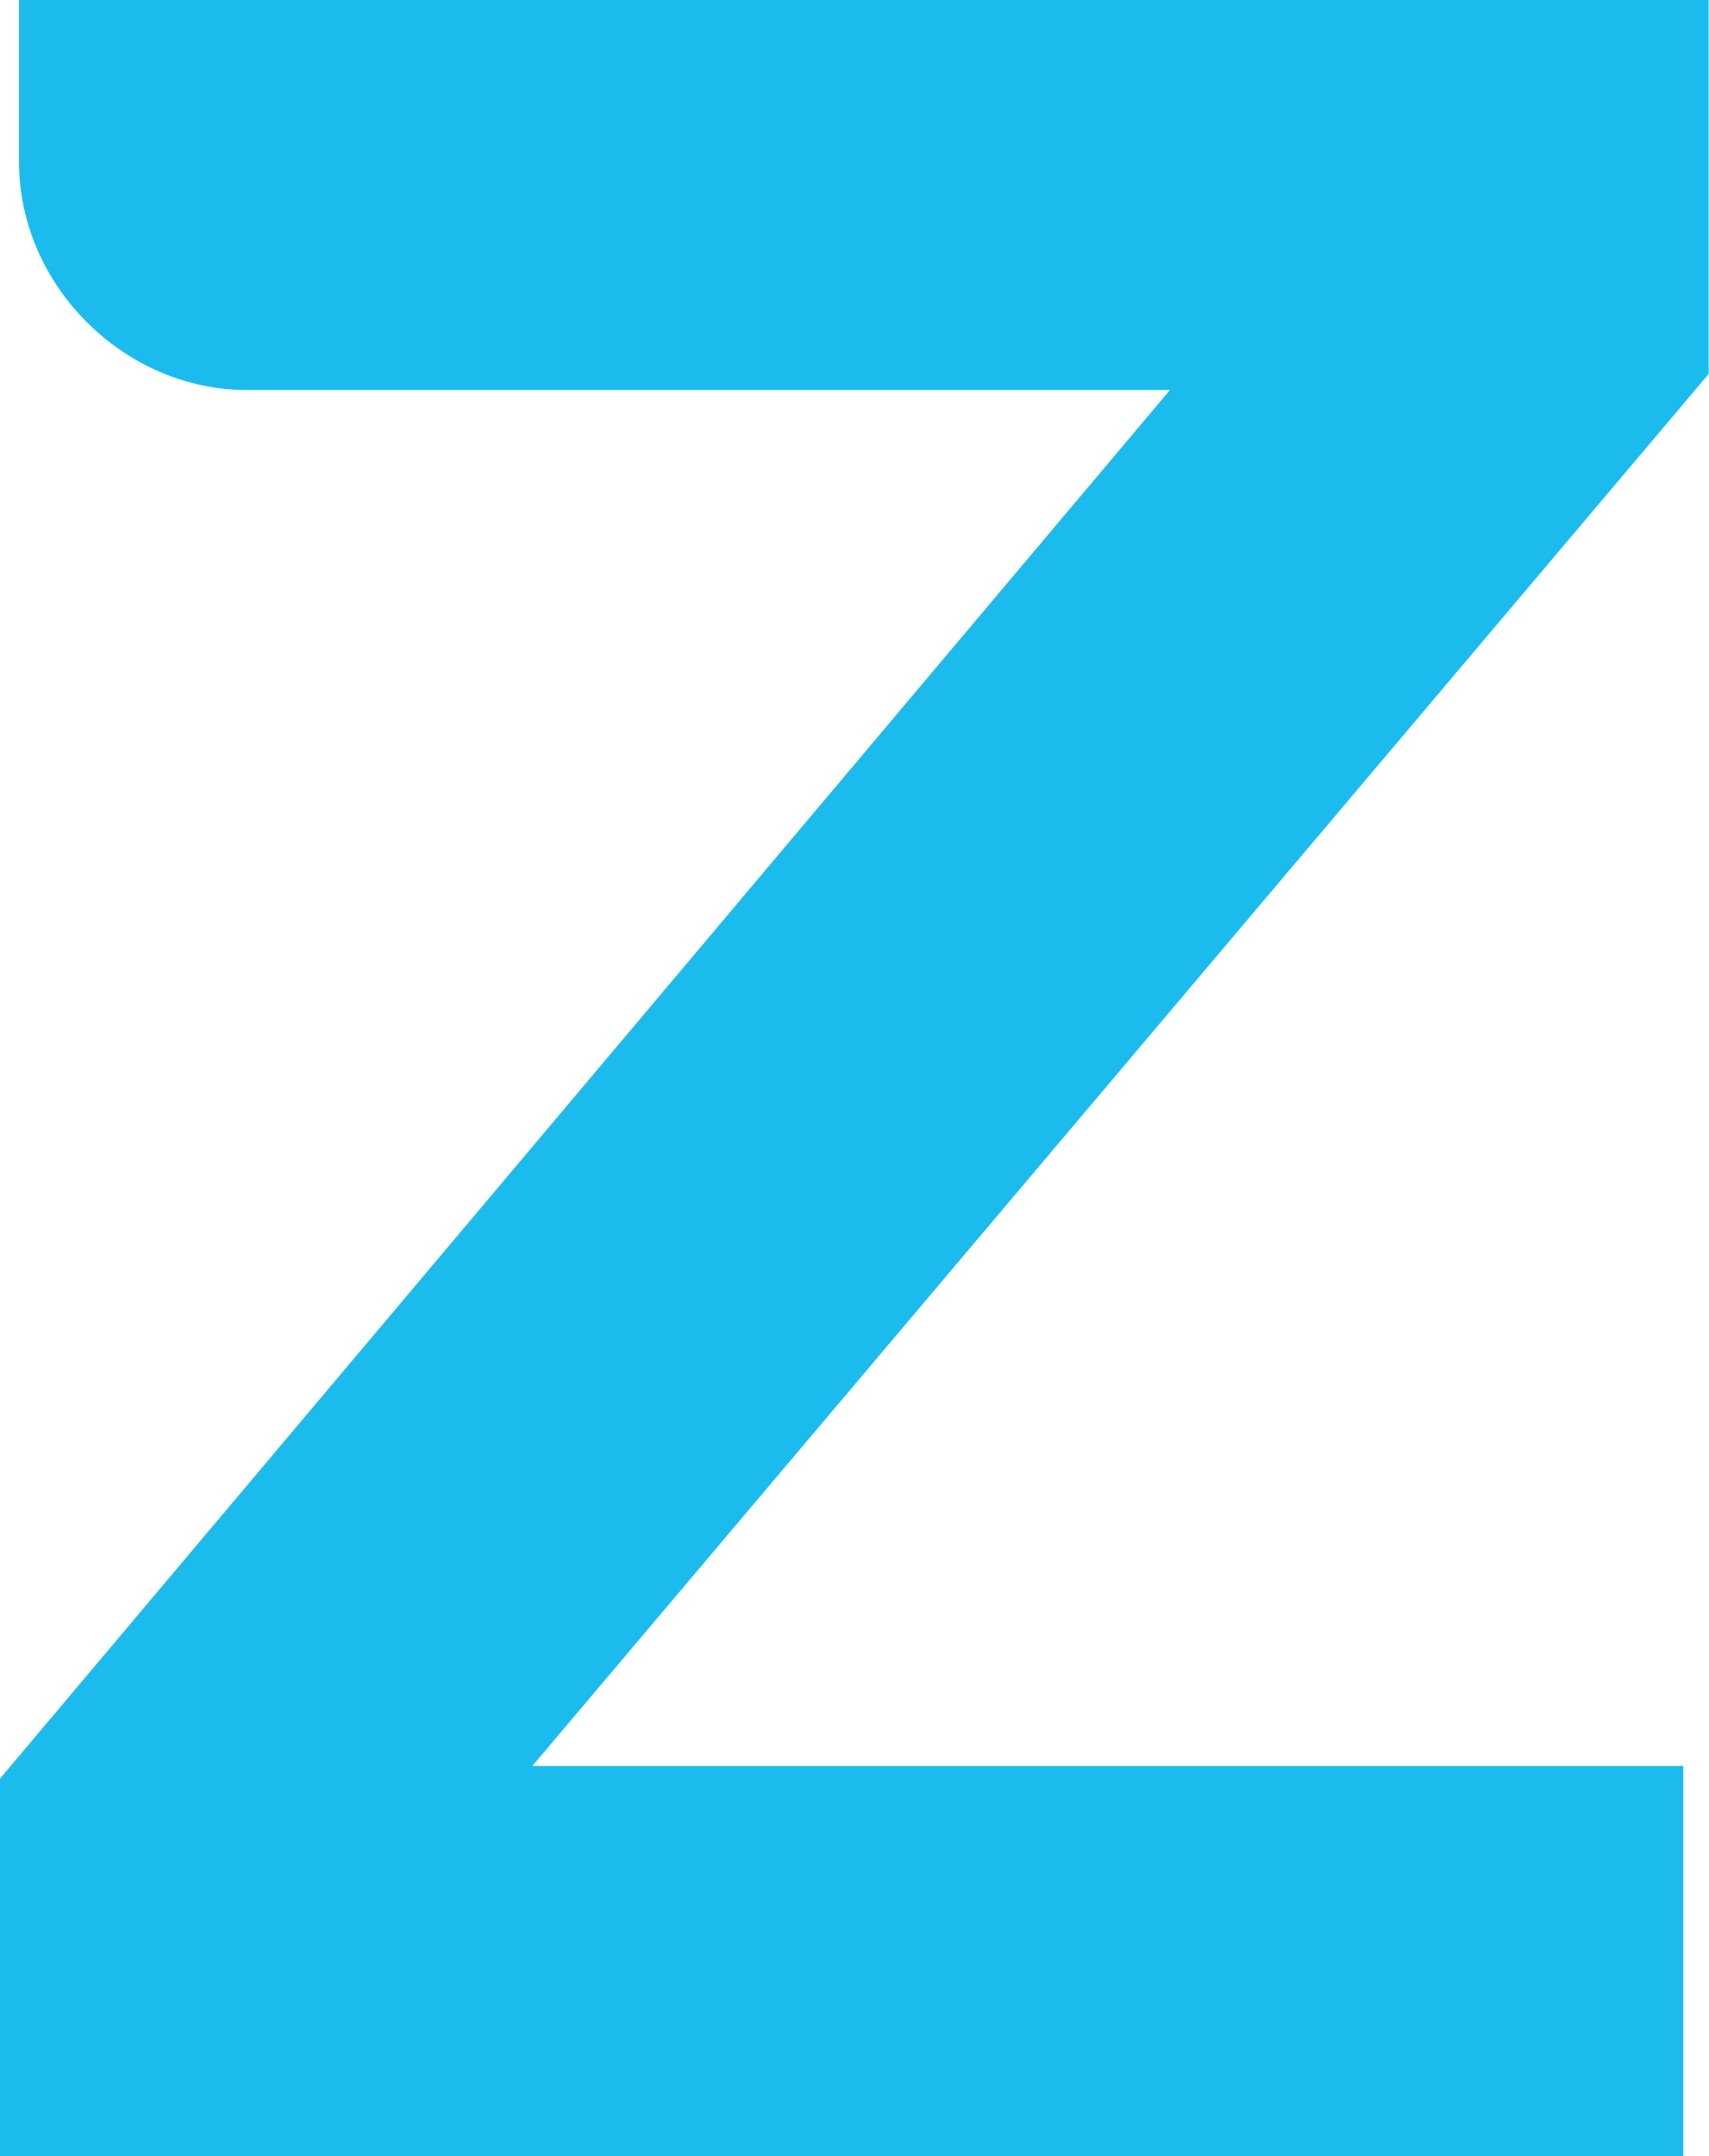
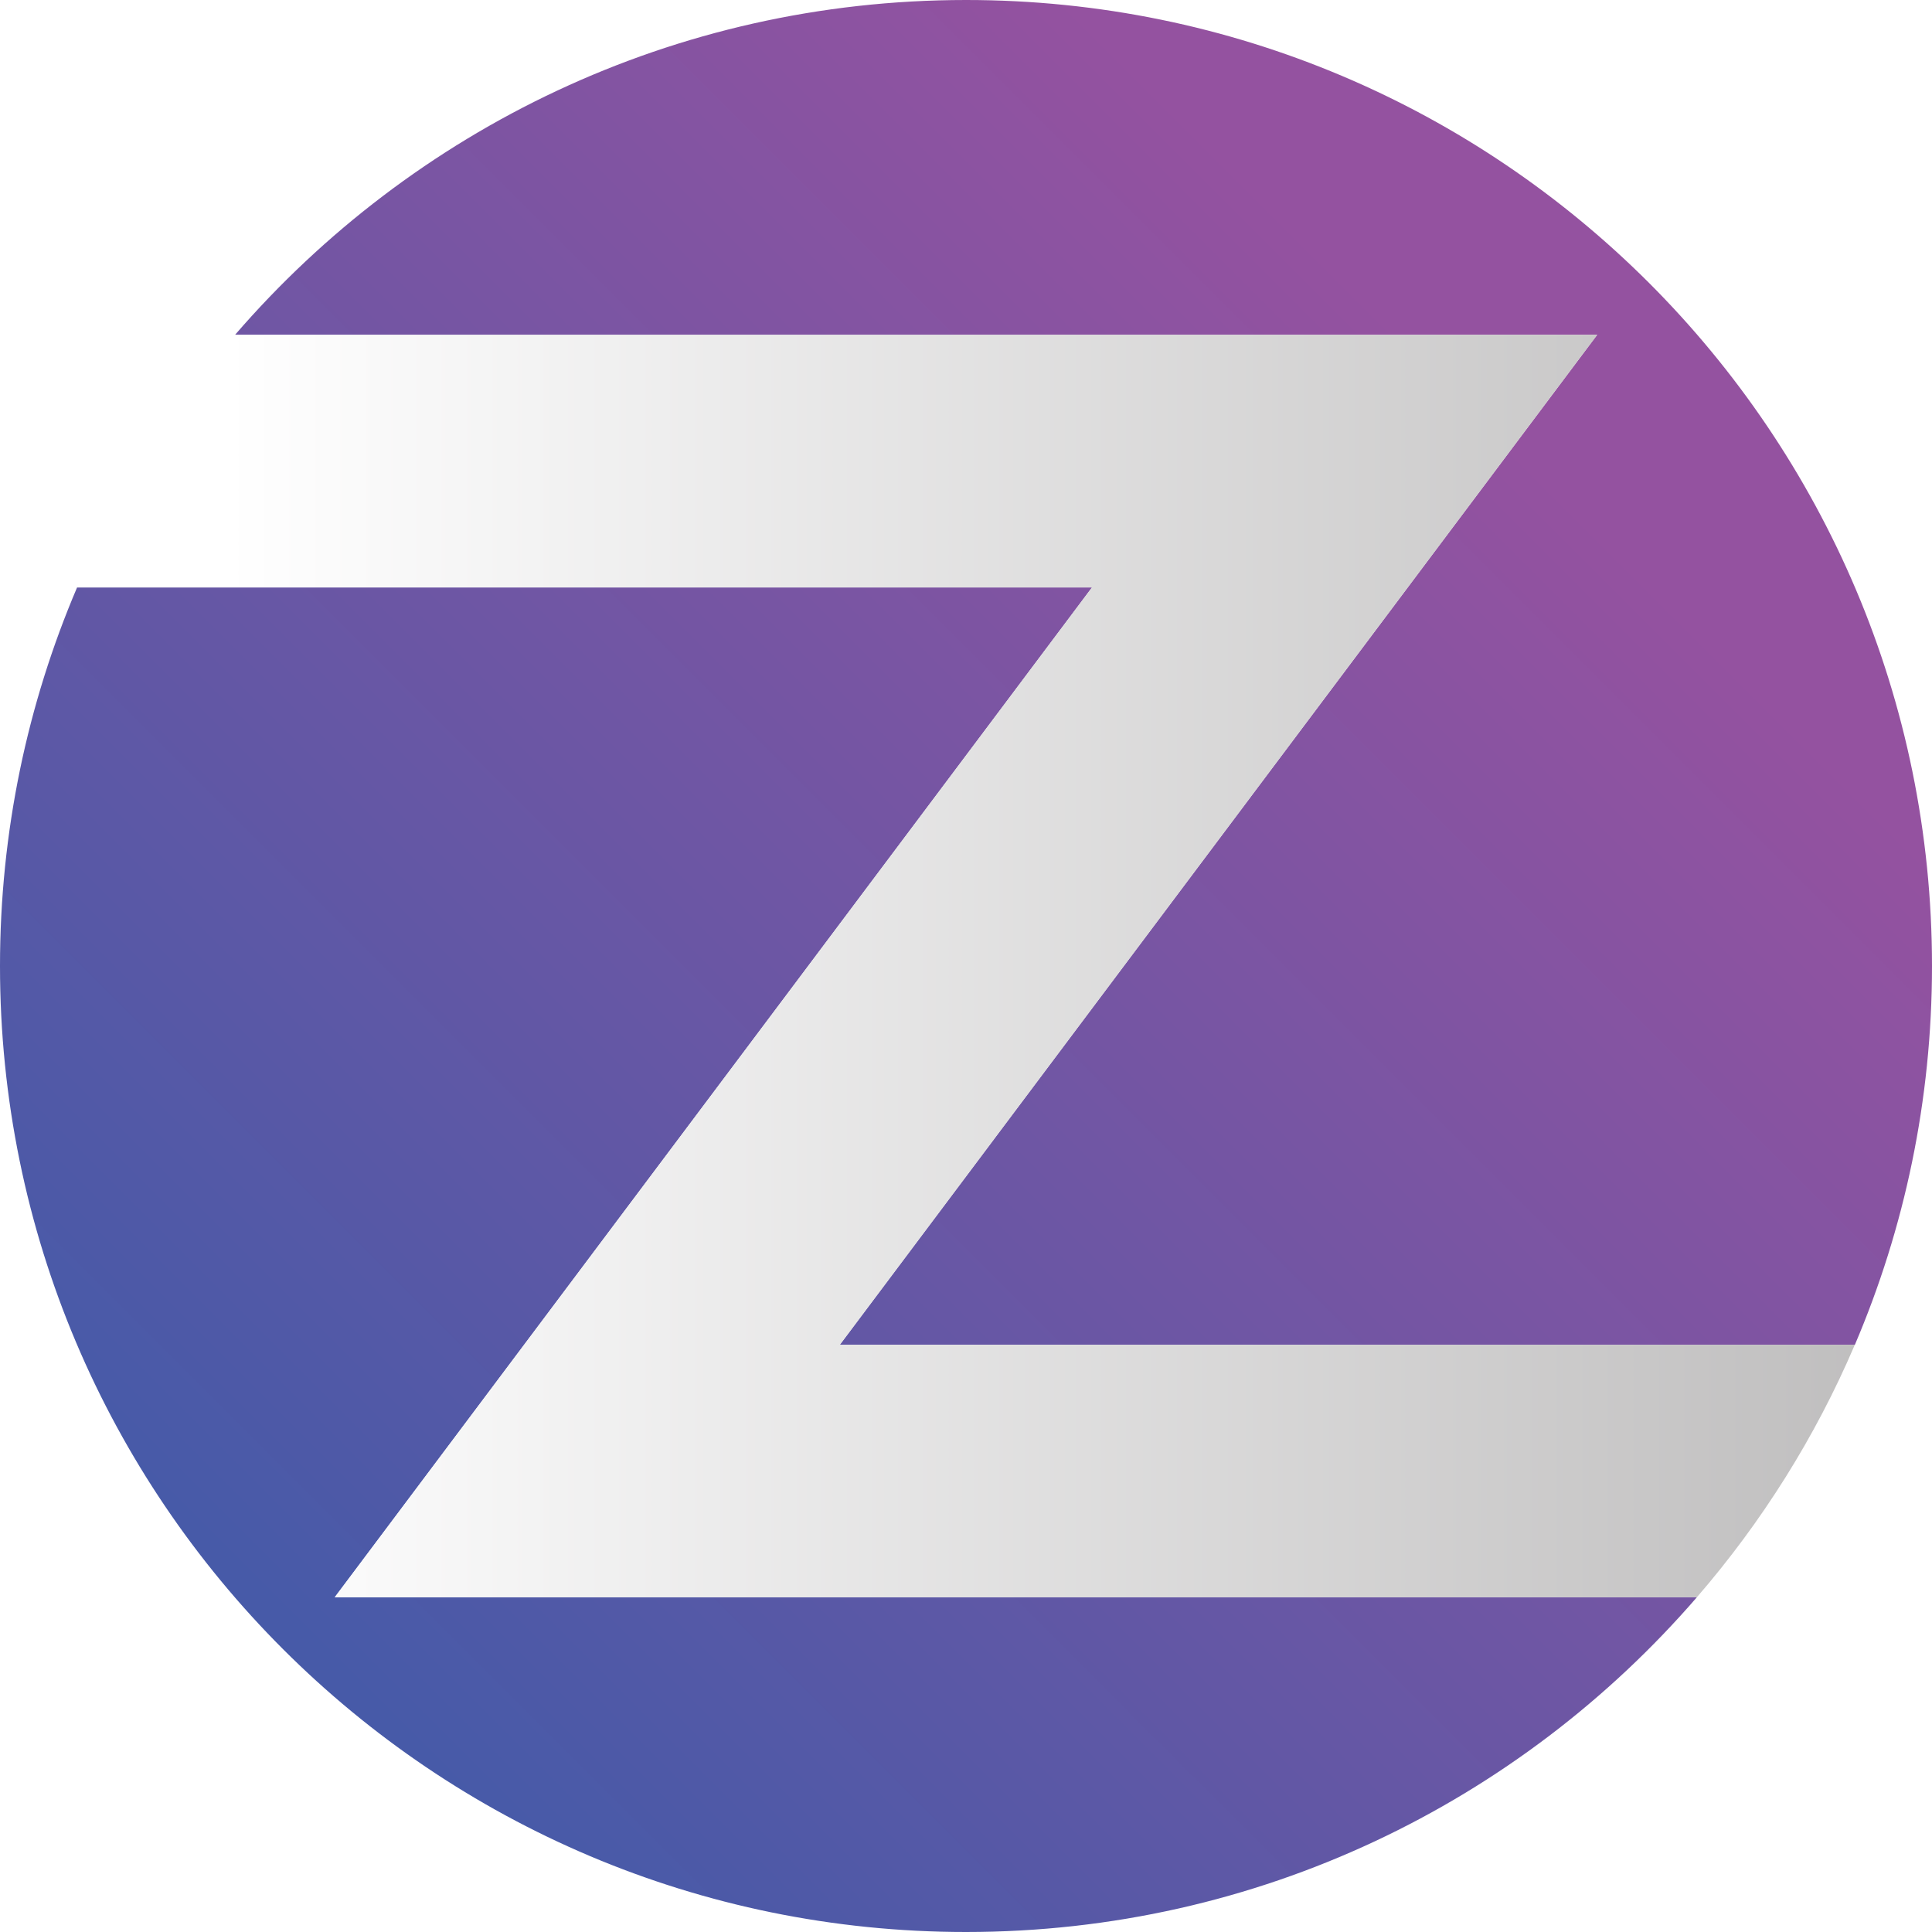
- <svg xmlns="http://www.w3.org/2000/svg" id="Layer_1" version="1.1" viewBox="0 0 40.44 51.02">
+ <svg xmlns="http://www.w3.org/2000/svg" xmlns:xlink="http://www.w3.org/1999/xlink" version="1.1" viewBox="124.73 248.86 344.82 344.82">
  <defs>
    <style>
-       .st0 {
-         fill: #1bbced;
-       }
+       .zf-a { fill: url(#zf-grad-a); }
+       .zf-b { fill: url(#zf-grad-b); }
+       .zf-c { fill: url(#zf-grad-c); }
    </style>
+     <linearGradient id="zf-grad-c" x1="173.59" y1="536.06" x2="388.31" y2="321.35" gradientUnits="userSpaceOnUse">
+       <stop offset="0" stop-color="#475aa8" />
+       <stop offset="1" stop-color="#9452a0" />
+     </linearGradient>
+     <linearGradient id="zf-grad-b" x1="182.36" y1="544.82" x2="397.07" y2="330.11" xlink:href="#zf-grad-c" />
+     <linearGradient id="zf-grad-a" x1="64.71" y1="421.28" x2="1179.12" y2="421.28" gradientUnits="userSpaceOnUse">
+       <stop offset=".09" stop-color="#fff" />
+       <stop offset="1" stop-color="#231f20" />
+     </linearGradient>
  </defs>
-   <path class="st0" d="M.45,3.83V0h39.99v8.85L12.6,41.79h27.24v9.23H0v-8.93L27.69,9.23H5.85C2.93,9.23.45,6.75.45,3.83Z" />
+   <path class="zf-c" d="M274.63,488.86h181.16c8.85-20.76,13.76-43.6,13.76-67.59,0-95.22-77.19-172.41-172.41-172.41-52.15,0-98.85,23.18-130.46,59.76h243.11l-135.16,180.24Z" />
+   <path class="zf-b" d="M319.64,353.7h-181.15c-8.85,20.75-13.76,43.59-13.76,67.57,0,95.22,77.19,172.41,172.41,172.41,52.14,0,98.83-23.18,130.45-59.75h-243.11l135.16-180.24Z" />
+   <path class="zf-a" d="M274.63,488.86l135.16-180.24h-243.11c-11.58,13.39-21.15,28.56-28.2,45.08h181.15l-135.16,180.24h243.11c11.58-13.39,21.15-28.56,28.2-45.08h-181.16Z" />
</svg>
